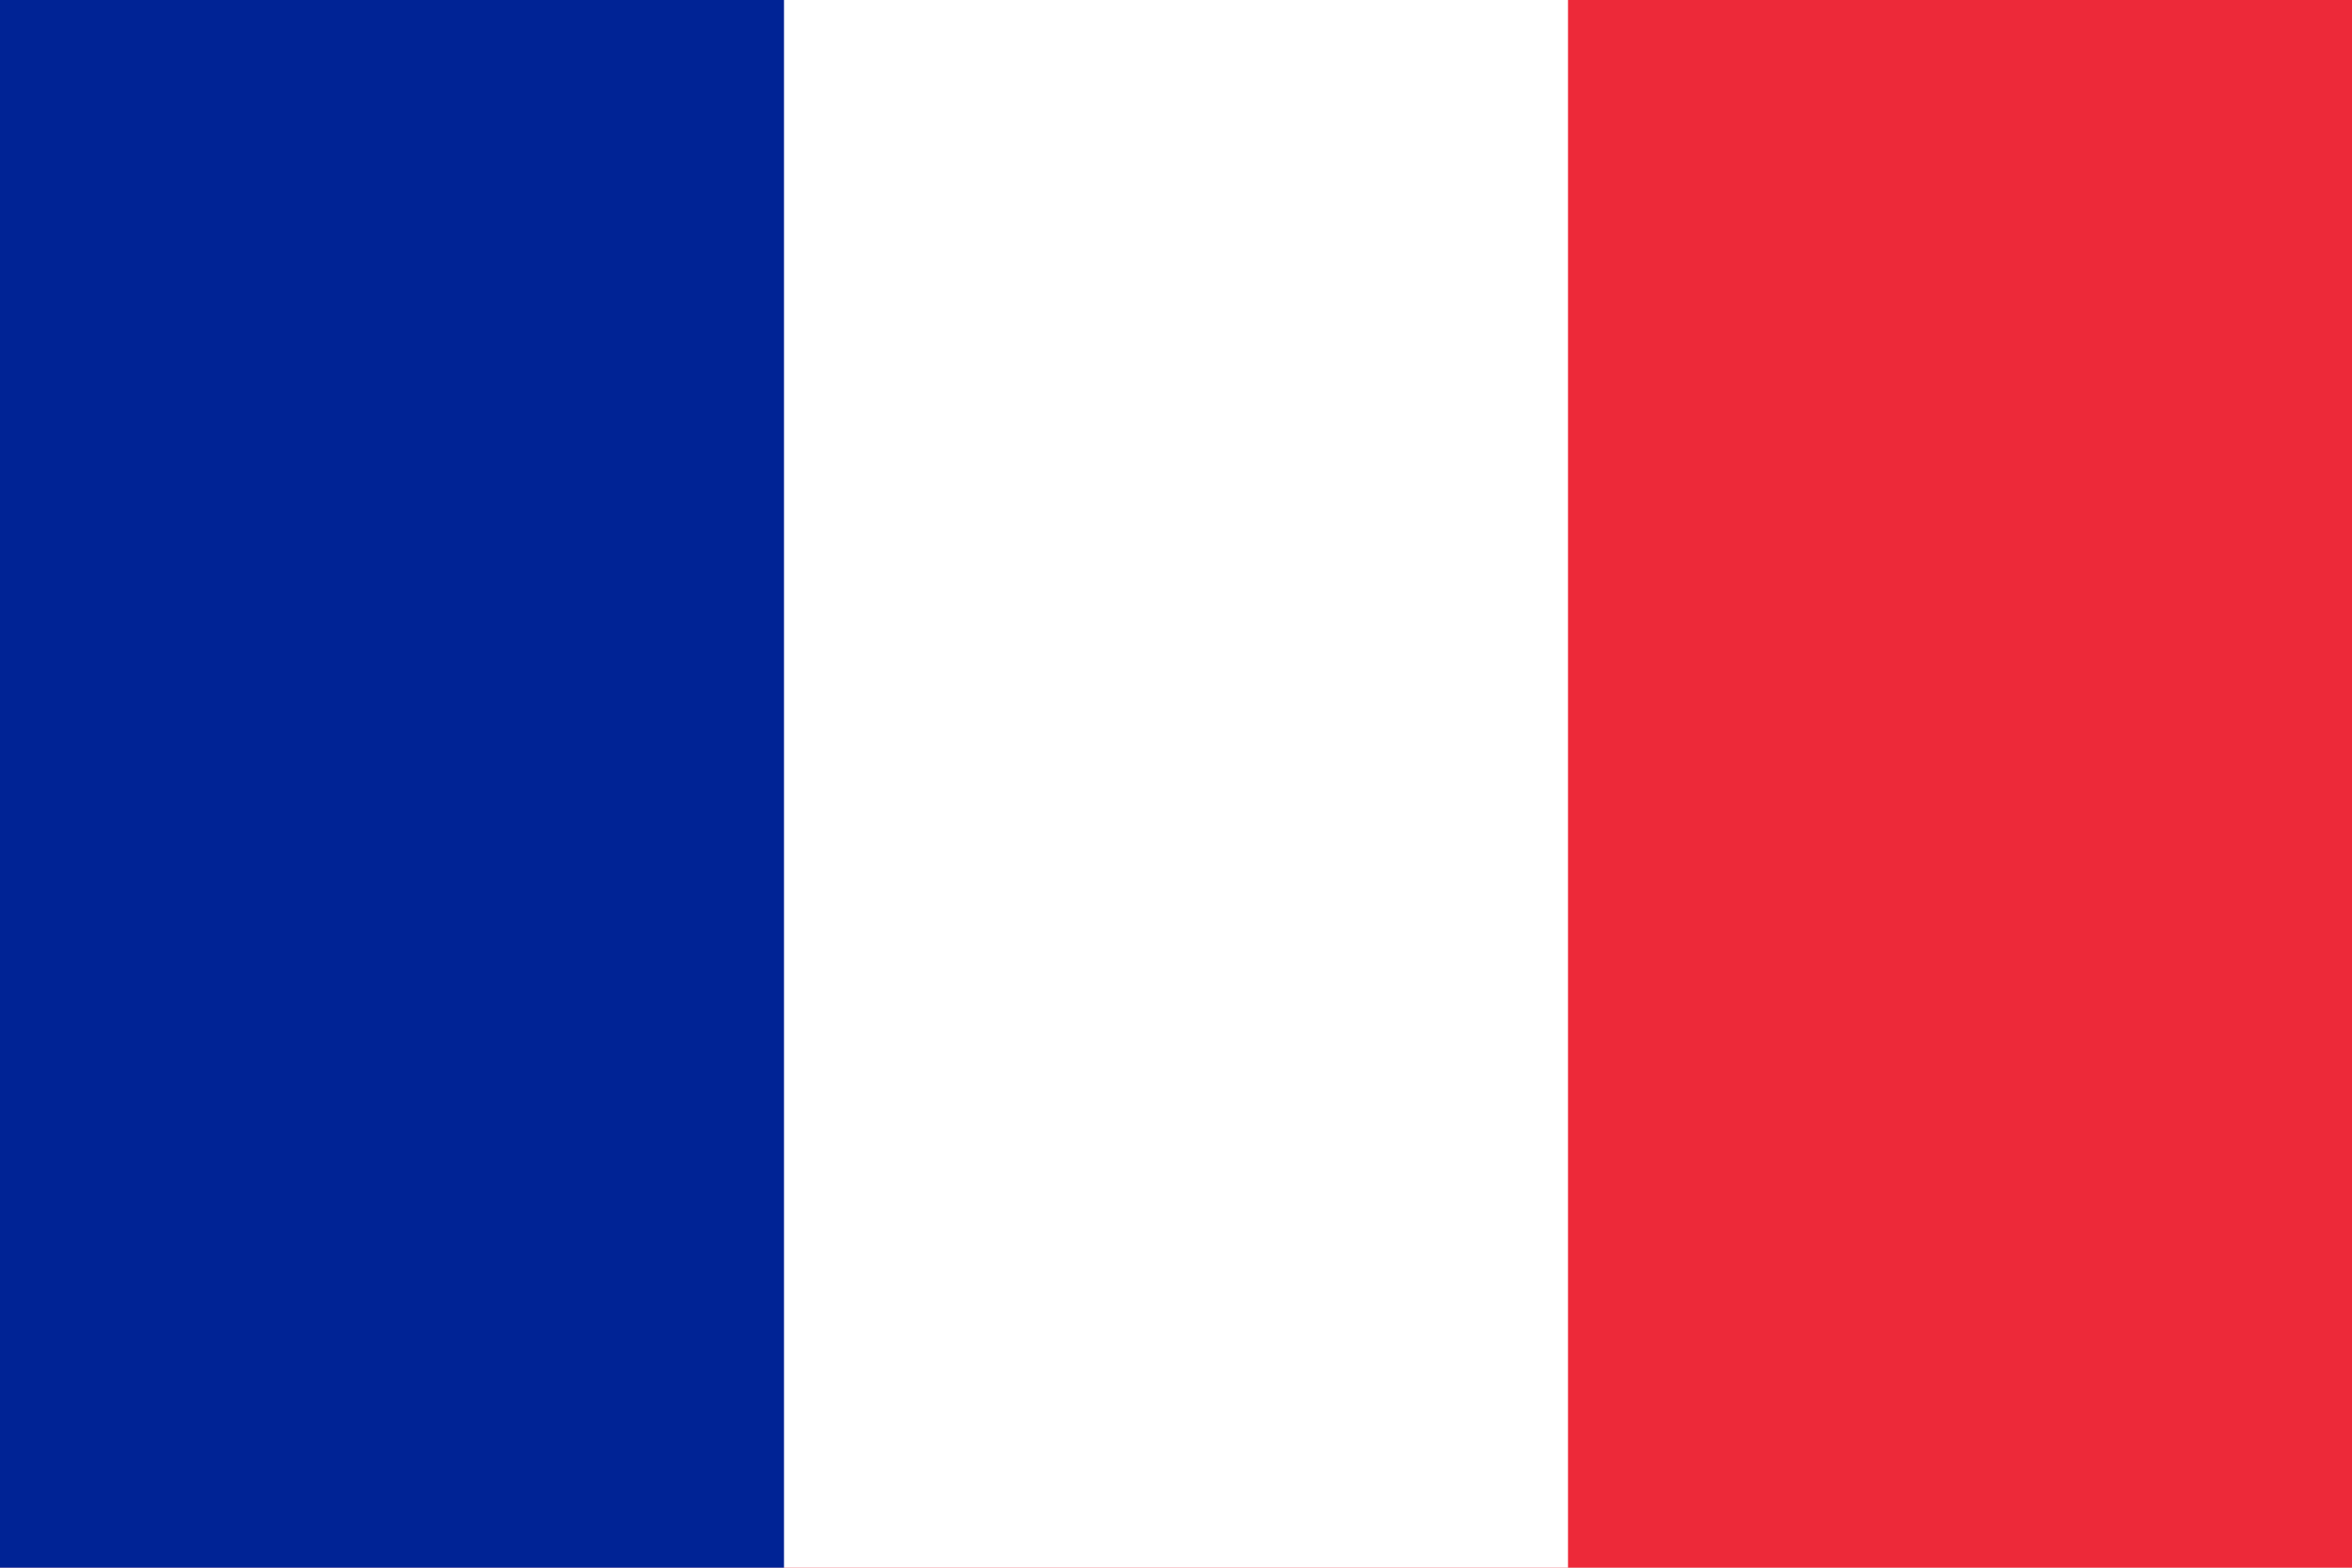
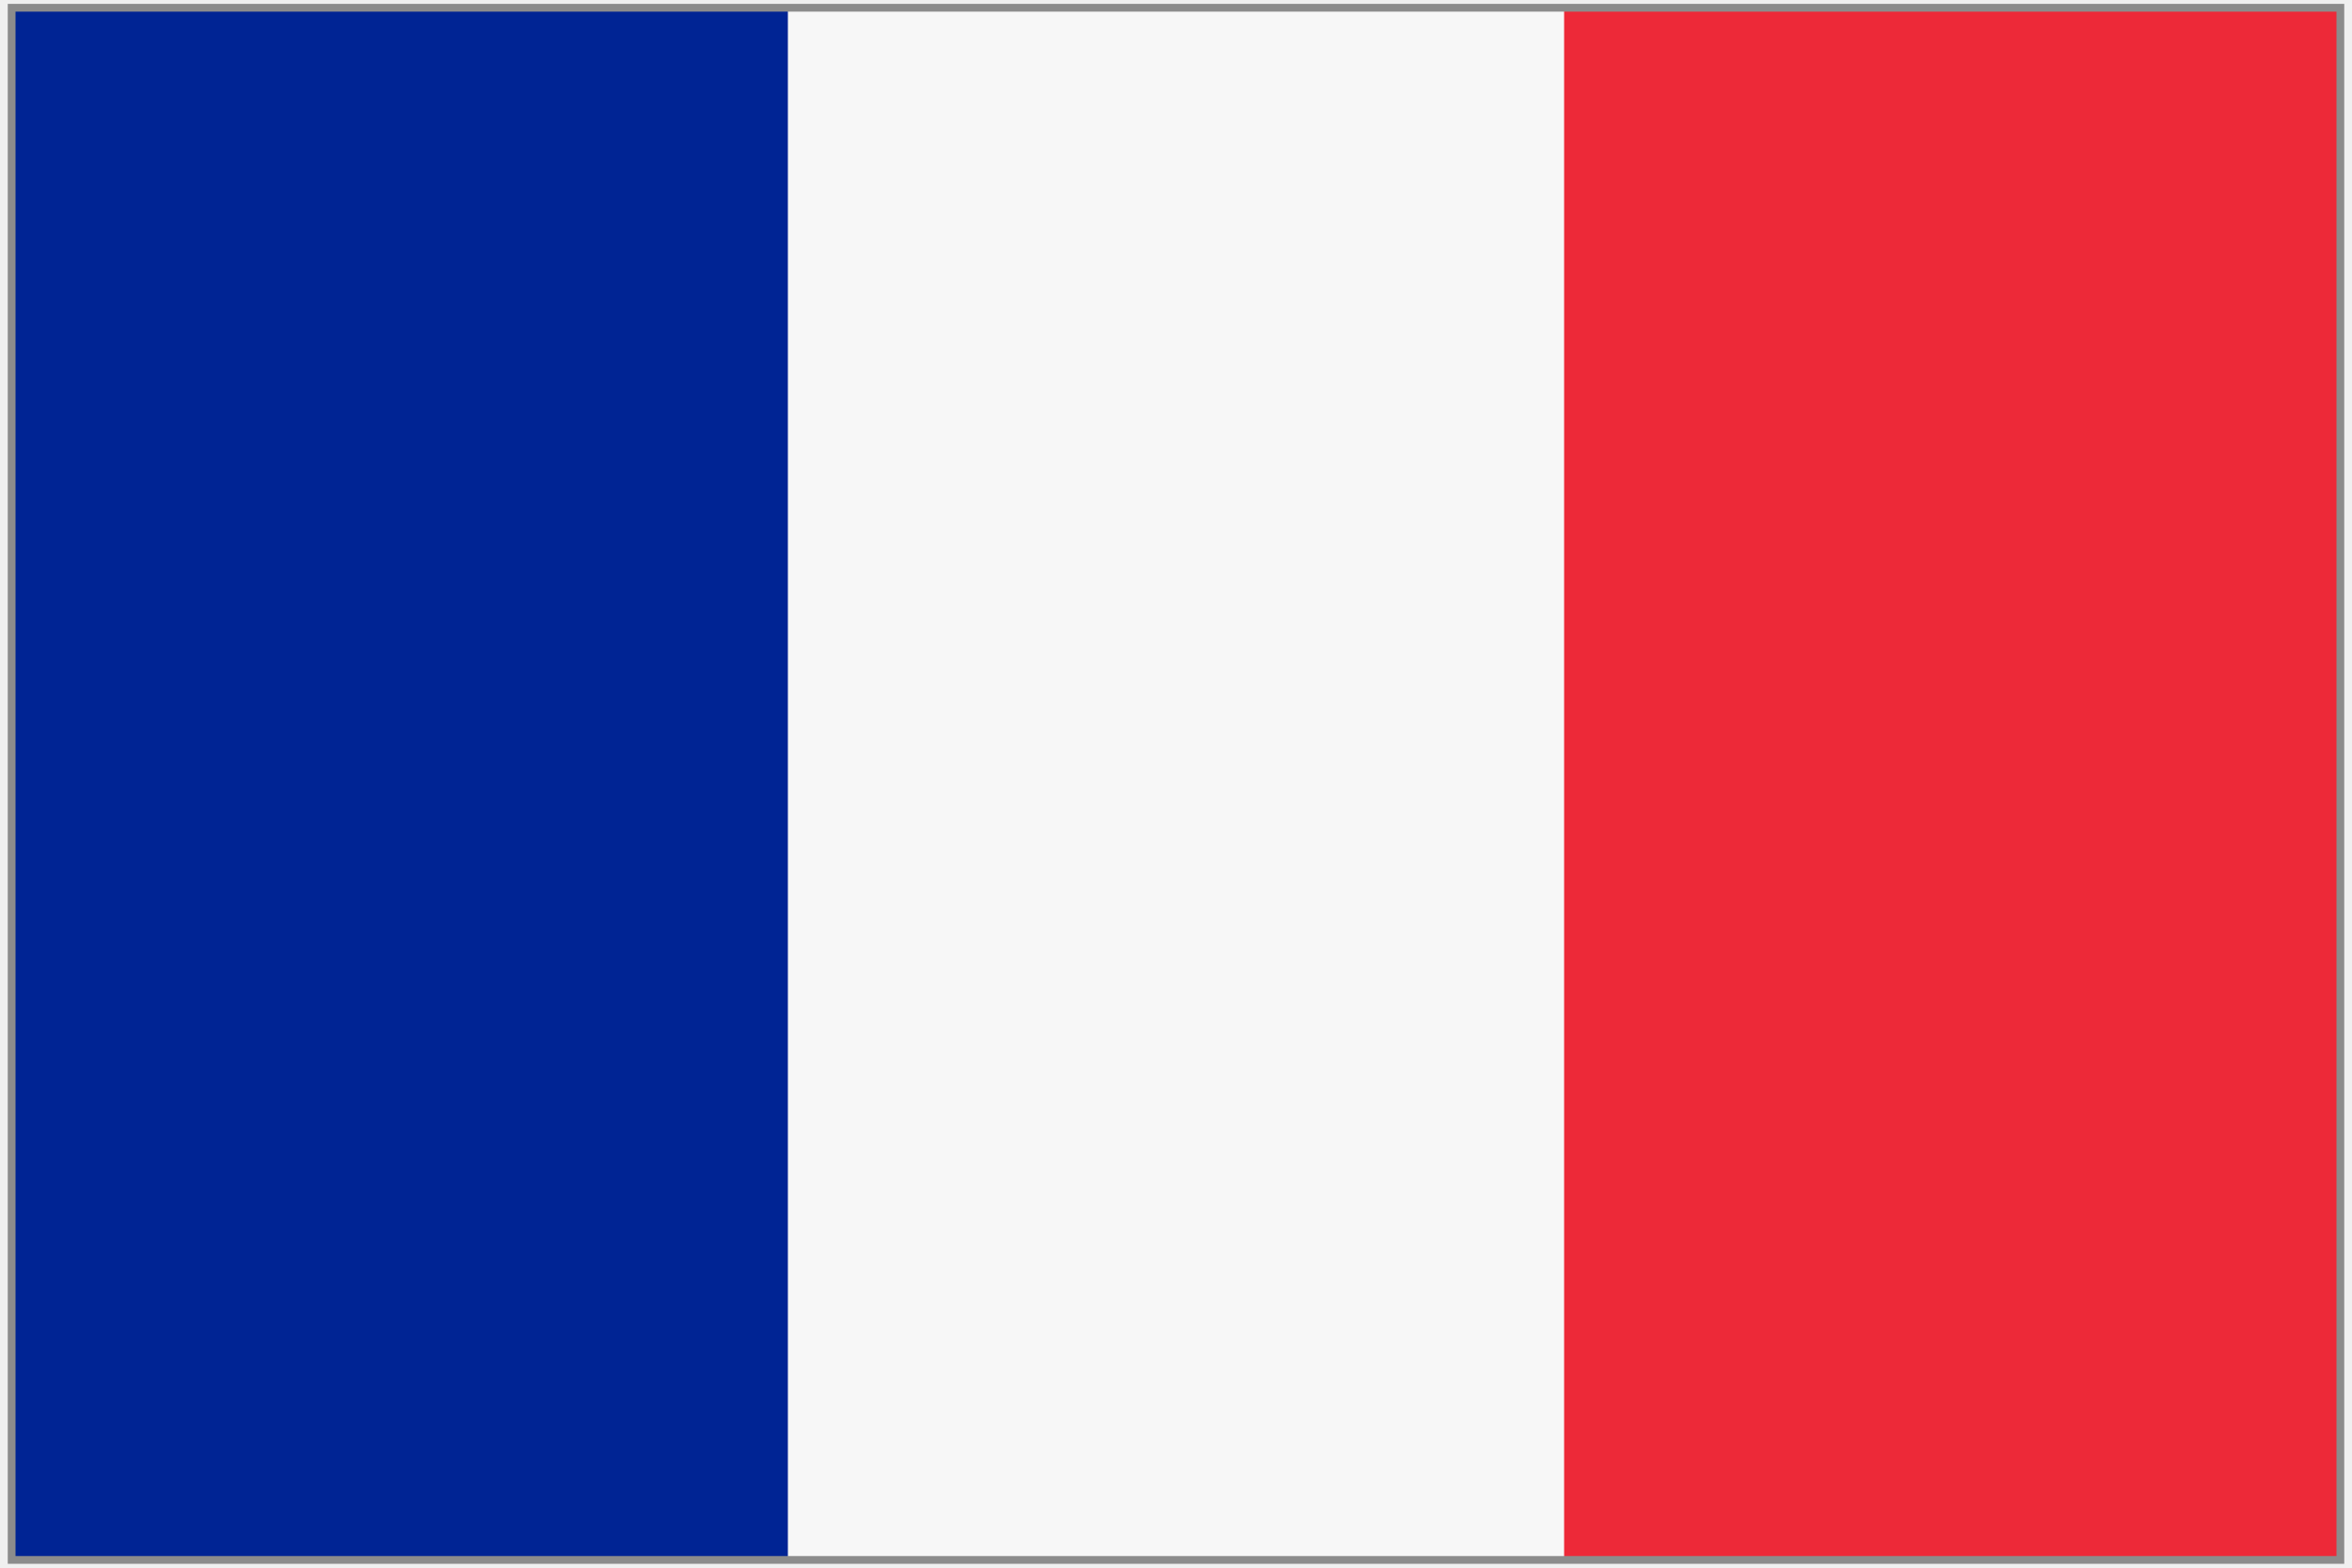
- <svg xmlns="http://www.w3.org/2000/svg" width="900" height="600">
-   <rect width="900" height="600" fill="#ED2939" />
-   <rect width="600" height="600" fill="#fff" />
-   <rect width="300" height="600" fill="#002395" />
+ <svg xmlns="http://www.w3.org/2000/svg" version="1.1" width="6cm" height="4cm" viewBox="-10 -10 3020 2020">
+   <g id="French_Flag">
+     <rect fill="rgb(0%,14%,58%)" x="0" y="0" width="1010" height="2000" />
+     <rect fill="rgb(97%,97%,97%)" x="1000" y="0" width="1010" height="2000" />
+     <rect fill="rgb(93%,16%,22%)" x="2000" y="0" width="1000" height="2000" />
+     <rect fill="none" stroke="rgb(55%,55%,55%)" stroke-width="10" x="0" y="0" width="3000" height="2000" />
+   </g>
</svg>
